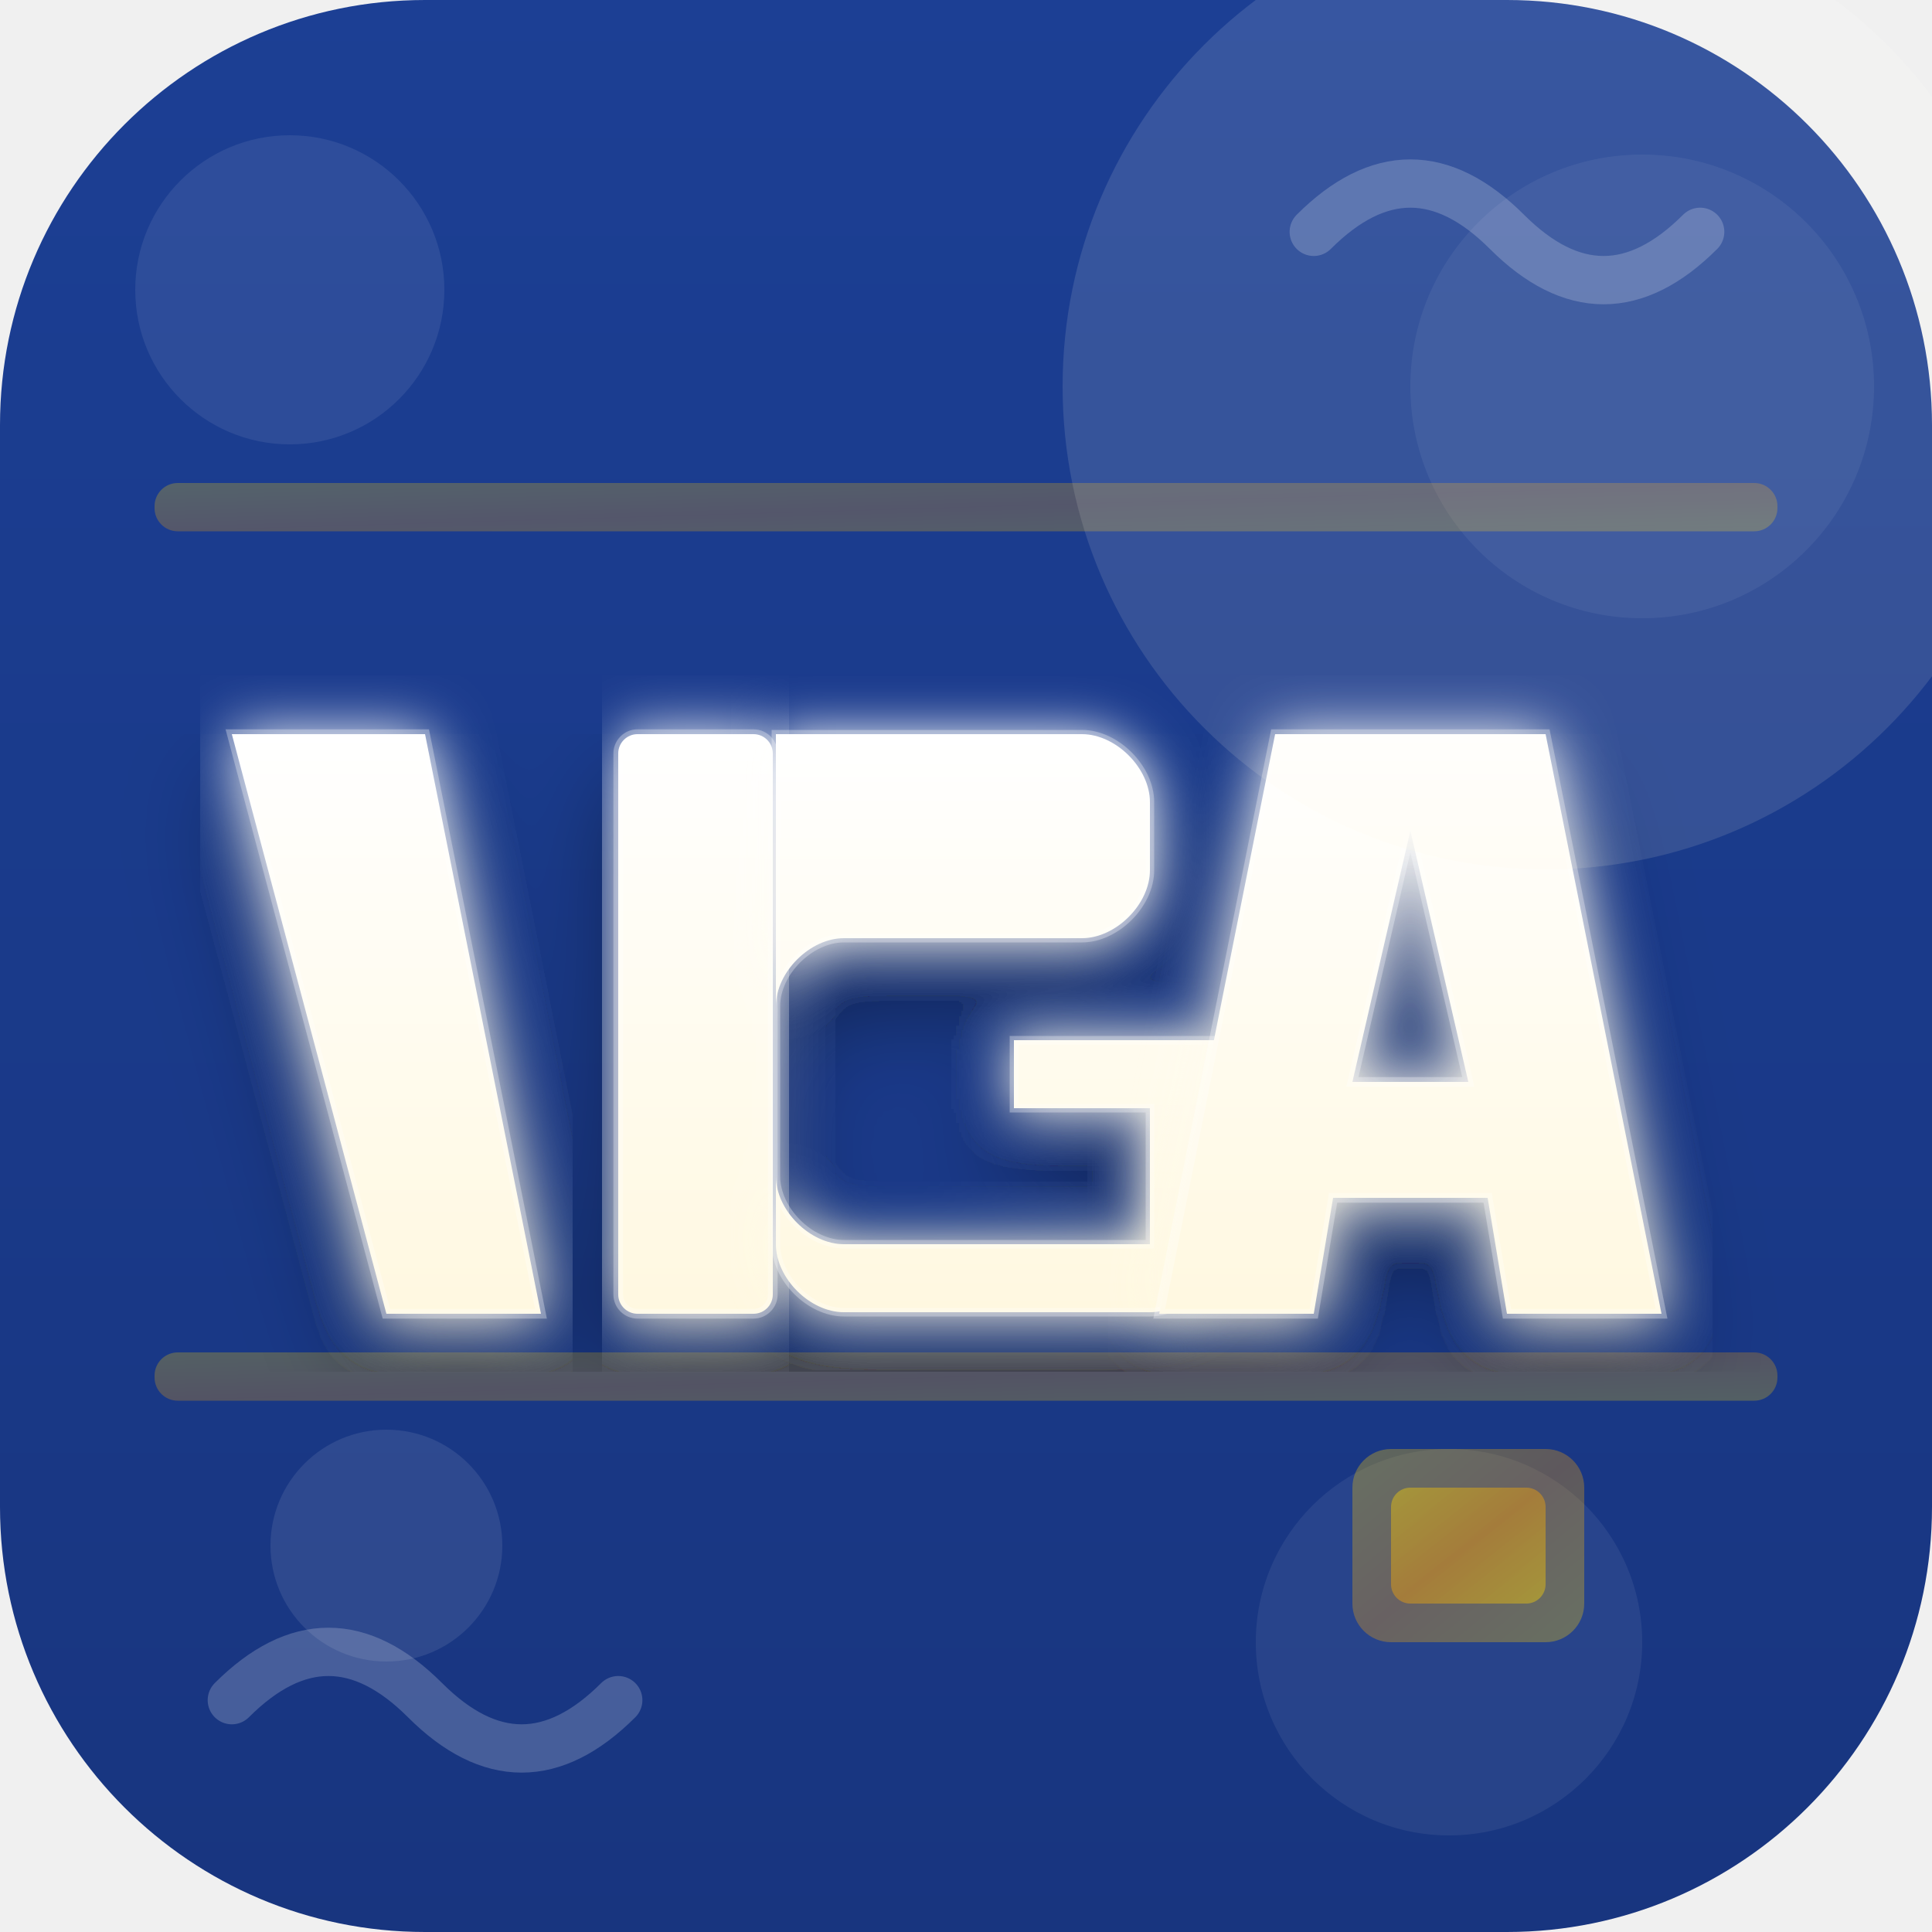
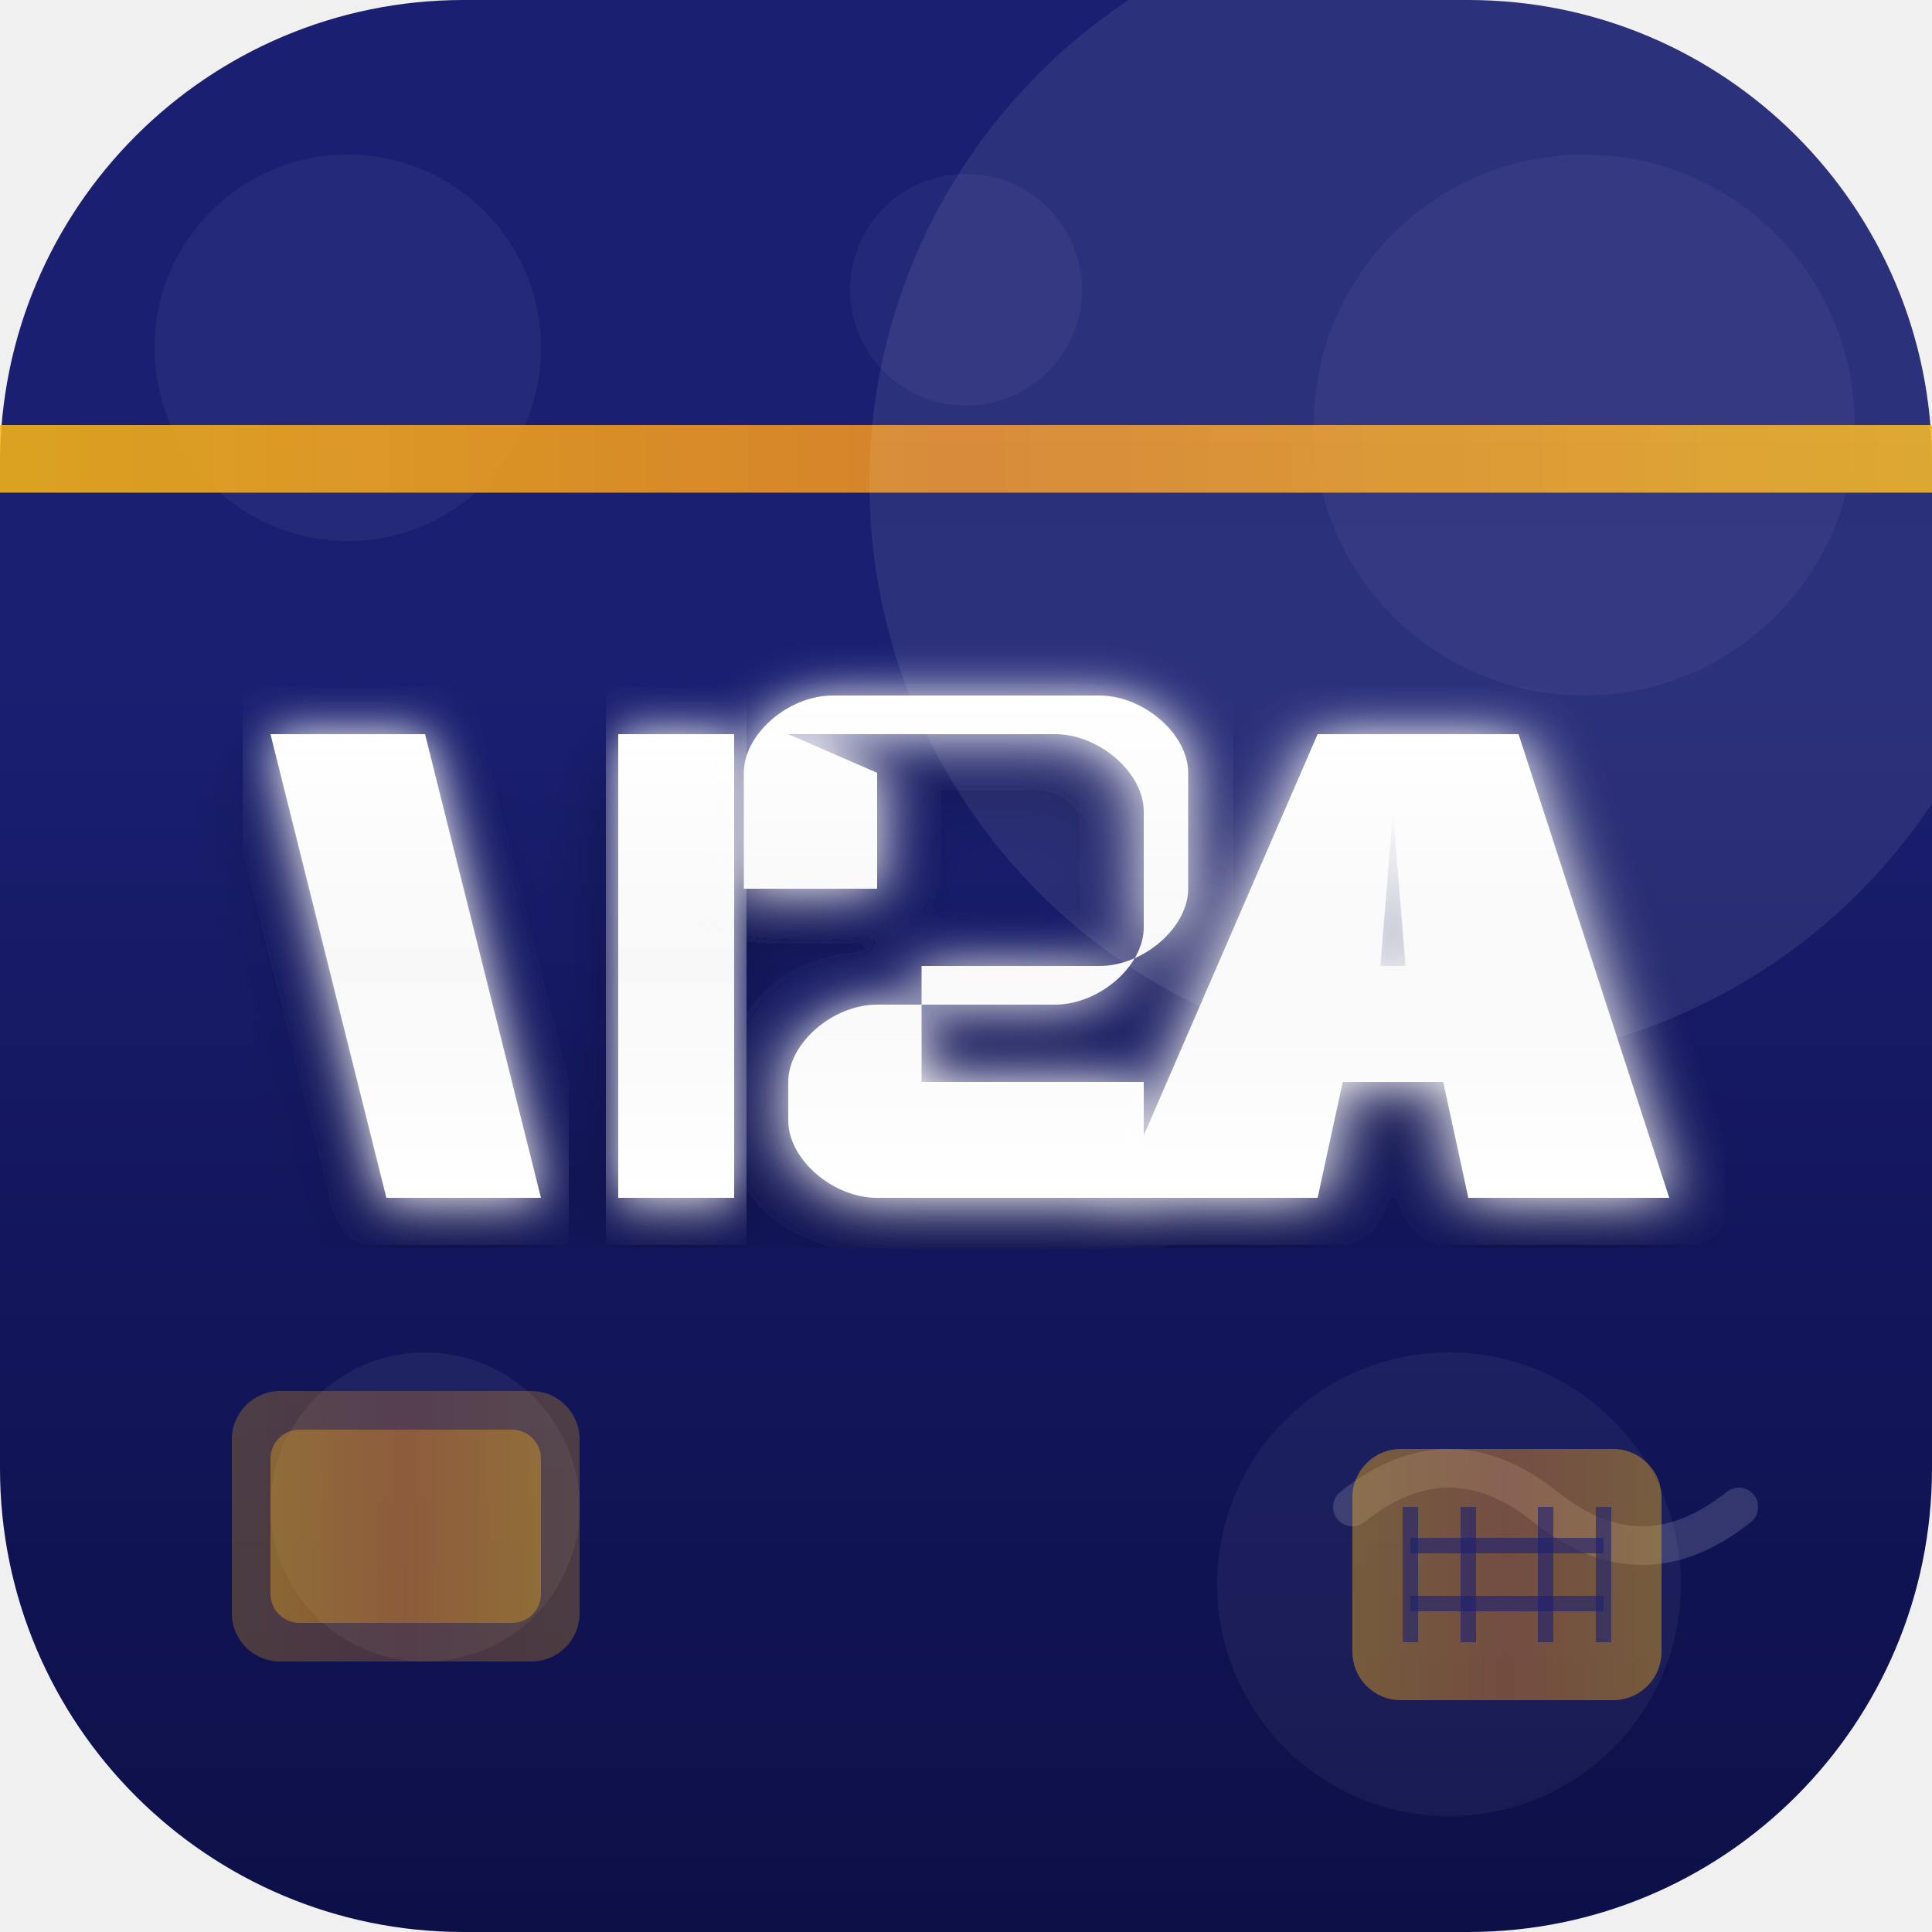
<svg xmlns="http://www.w3.org/2000/svg" viewBox="0 0 100 100" width="100" height="100">
  <defs>
-     <linearGradient id="visaGrad" x1="0%" y1="0%" x2="0%" y2="100%">
-       <stop offset="0%" style="stop-color:#1C3F94;stop-opacity:1" />
-       <stop offset="50%" style="stop-color:#1A3A8A;stop-opacity:1" />
-       <stop offset="100%" style="stop-color:#18357F;stop-opacity:1" />
+     <linearGradient id="visaBg" x1="0%" y1="0%" x2="0%" y2="100%">
+       <stop offset="0%" style="stop-color:#1A1F71;stop-opacity:1" />
+       <stop offset="35%" style="stop-color:#1A1F71;stop-opacity:1" />
+       <stop offset="65%" style="stop-color:#13165C;stop-opacity:1" />
+       <stop offset="100%" style="stop-color:#0D1047;stop-opacity:1" />
    </linearGradient>
-     <linearGradient id="visaTextGrad" x1="0%" y1="0%" x2="0%" y2="100%">
+     <linearGradient id="visaWhite" x1="0%" y1="0%" x2="0%" y2="100%">
      <stop offset="0%" style="stop-color:#FFFFFF;stop-opacity:1" />
-       <stop offset="100%" style="stop-color:#FFF8E0;stop-opacity:1" />
+       <stop offset="50%" style="stop-color:#F8F8F8;stop-opacity:1" />
+       <stop offset="100%" style="stop-color:#FFFFFF;stop-opacity:1" />
    </linearGradient>
-     <linearGradient id="visaGold" x1="0%" y1="0%" x2="100%" y2="100%">
-       <stop offset="0%" style="stop-color:#FFD700;stop-opacity:1" />
-       <stop offset="50%" style="stop-color:#FFA500;stop-opacity:1" />
-       <stop offset="100%" style="stop-color:#FFD700;stop-opacity:1" />
+     <linearGradient id="visaOrange" x1="0%" y1="0%" x2="100%" y2="0%">
+       <stop offset="0%" style="stop-color:#FDB913;stop-opacity:1" />
+       <stop offset="50%" style="stop-color:#F7931E;stop-opacity:1" />
+       <stop offset="100%" style="stop-color:#FDB913;stop-opacity:1" />
    </linearGradient>
-     <filter id="visaShadow">
-       <feGaussianBlur in="SourceAlpha" stdDeviation="2.5" />
-       <feOffset dx="0" dy="3" result="offsetblur" />
+     <filter id="visaTextShadow">
+       <feGaussianBlur in="SourceAlpha" stdDeviation="2" />
+       <feOffset dx="0" dy="2" result="offsetblur" />
      <feComponentTransfer>
-         <feFuncA type="linear" slope="0.4" />
+         <feFuncA type="linear" slope="0.35" />
      </feComponentTransfer>
      <feMerge>
        <feMergeNode />
        <feMergeNode in="SourceGraphic" />
      </feMerge>
    </filter>
    <filter id="visaGlow">
-       <feGaussianBlur stdDeviation="1.5" result="coloredBlur" />
+       <feGaussianBlur stdDeviation="1.2" result="coloredBlur" />
      <feMerge>
        <feMergeNode in="coloredBlur" />
        <feMergeNode in="SourceGraphic" />
      </feMerge>
    </filter>
  </defs>
-   <rect width="100" height="100" rx="22" fill="url(#visaGrad)" />
-   <circle cx="15" cy="15" r="8" fill="#FFFFFF" opacity="0.08" />
-   <circle cx="85" cy="20" r="12" fill="#FFFFFF" opacity="0.06" />
-   <circle cx="75" cy="85" r="10" fill="#FFFFFF" opacity="0.07" />
-   <circle cx="20" cy="80" r="6" fill="#FFFFFF" opacity="0.09" />
-   <rect x="8" y="25" width="84" height="2.5" rx="1.2" fill="url(#visaGold)" opacity="0.25" />
-   <rect x="8" y="70" width="84" height="2.5" rx="1.2" fill="url(#visaGold)" opacity="0.25" />
-   <path d="M 12 88 Q 17 83 22 88 Q 27 93 32 88" stroke="#FFFFFF" stroke-width="2.5" fill="none" stroke-linecap="round" opacity="0.2" />
-   <path d="M 68 12 Q 73 7 78 12 Q 83 17 88 12" stroke="#FFFFFF" stroke-width="2.5" fill="none" stroke-linecap="round" opacity="0.2" />
-   <g transform="translate(12, 38)" filter="url(#visaShadow)">
-     <path d="M 0 0 L 10 0 L 16 30 L 8 30 Z" fill="url(#visaTextGrad)" stroke="rgba(255,255,255,0.3)" stroke-width="0.5" filter="url(#visaGlow)" />
-     <rect x="20" y="0" width="8" height="30" rx="1" fill="url(#visaTextGrad)" stroke="rgba(255,255,255,0.3)" stroke-width="0.5" filter="url(#visaGlow)" />
-     <path d="M 32 0 L 50 0 C 52 0 54 2 54 4 L 54 8 C 54 10 52 12 50 12 L 36 12 C 34 12 32 14 32 16 L 32 26 C 32 28 34 30 36 30 L 54 30 L 54 22 L 46 22 L 46 18 L 58 18 L 58 30 C 58 32 56 34 54 34 L 36 34 C 34 34 32 32 32 30 Z" fill="url(#visaTextGrad)" stroke="rgba(255,255,255,0.3)" stroke-width="0.5" filter="url(#visaGlow)" transform="scale(0.88)" />
-     <path d="M 54 0 L 68 0 L 74 30 L 66 30 L 65 24 L 57 24 L 56 30 L 48 30 Z M 58 18 L 64 18 L 61 5 Z" fill="url(#visaTextGrad)" stroke="rgba(255,255,255,0.3)" stroke-width="0.5" filter="url(#visaGlow)" />
+   <rect width="100" height="100" rx="24" fill="url(#visaBg)" />
+   <circle cx="18" cy="18" r="10" fill="#FFFFFF" opacity="0.05" />
+   <circle cx="82" cy="22" r="14" fill="#FFFFFF" opacity="0.04" />
+   <circle cx="75" cy="82" r="12" fill="#FFFFFF" opacity="0.05" />
+   <circle cx="22" cy="78" r="8" fill="#FFFFFF" opacity="0.06" />
+   <circle cx="50" cy="15" r="6" fill="#FFFFFF" opacity="0.04" />
+   <rect x="0" y="22" width="100" height="3.5" fill="url(#visaOrange)" opacity="0.85" />
+   <g transform="translate(50, 50)" filter="url(#visaTextShadow)">
+     <path d="M -36 -12 L -28 -12 L -22 12 L -30 12 Z" fill="url(#visaWhite)" filter="url(#visaGlow)" />
+     <rect x="-18" y="-12" width="6" height="24" fill="url(#visaWhite)" filter="url(#visaGlow)" />
+     <path d="M -8 -12 L 4 -12 C 6 -12 8 -10 8 -8 L 8 -2 C 8 0 6 2 4 2 L -4 2 C -6 2 -8 4 -8 6 L -8 8 C -8 10 -6 12 -4 12 L 8 12 L 8 6 L -2 6 L -2 0 L 6 0 C 8 0 10 -2 10 -4 L 10 -10 C 10 -12 8 -14 6 -14 L -6 -14 C -8 -14 -10 -12 -10 -10 L -10 -4 L -4 -4 L -4 -10 Z" fill="url(#visaWhite)" filter="url(#visaGlow)" transform="scale(1.15, 1)" />
+     <path d="M 14 -12 L 22 -12 L 28 12 L 20 12 L 19 6 L 15 6 L 14 12 L 6 12 Z M 16.5 0 L 17.5 0 L 17 -8 Z" fill="url(#visaWhite)" filter="url(#visaGlow)" transform="scale(1.3, 1)" />
  </g>
-   <ellipse cx="80" cy="20" rx="25" ry="25" fill="url(#visaTextGrad)" opacity="0.12" />
-   <rect x="70" y="75" width="12" height="10" rx="2" fill="url(#visaGold)" opacity="0.3" />
-   <rect x="72" y="77" width="8" height="6" rx="1" fill="url(#visaGold)" opacity="0.4" />
+   <rect x="12" y="72" width="18" height="14" rx="2.5" fill="url(#visaOrange)" opacity="0.25" />
+   <rect x="14" y="74" width="14" height="10" rx="1.5" fill="url(#visaOrange)" opacity="0.35">
+     <animate attributeName="opacity" values="0.35;0.5;0.35" dur="2s" repeatCount="indefinite" />
+   </rect>
+   <path d="M 70 78 Q 75 74 80 78 Q 85 82 90 78" stroke="#FFFFFF" stroke-width="2" fill="none" stroke-linecap="round" opacity="0.15" />
+   <ellipse cx="75" cy="25" rx="30" ry="30" fill="url(#visaWhite)" opacity="0.08" />
+   <g transform="translate(70, 75)">
+     <rect x="0" y="0" width="16" height="13" rx="2.5" fill="url(#visaOrange)" opacity="0.4" />
+     <line x1="3" y1="3" x2="3" y2="10" stroke="#1A1F71" stroke-width="0.8" opacity="0.6" />
+     <line x1="6" y1="3" x2="6" y2="10" stroke="#1A1F71" stroke-width="0.8" opacity="0.6" />
+     <line x1="10" y1="3" x2="10" y2="10" stroke="#1A1F71" stroke-width="0.8" opacity="0.6" />
+     <line x1="13" y1="3" x2="13" y2="10" stroke="#1A1F71" stroke-width="0.8" opacity="0.6" />
+     <line x1="3" y1="5" x2="13" y2="5" stroke="#1A1F71" stroke-width="0.8" opacity="0.6" />
+     <line x1="3" y1="8" x2="13" y2="8" stroke="#1A1F71" stroke-width="0.8" opacity="0.6" />
+   </g>
</svg>
